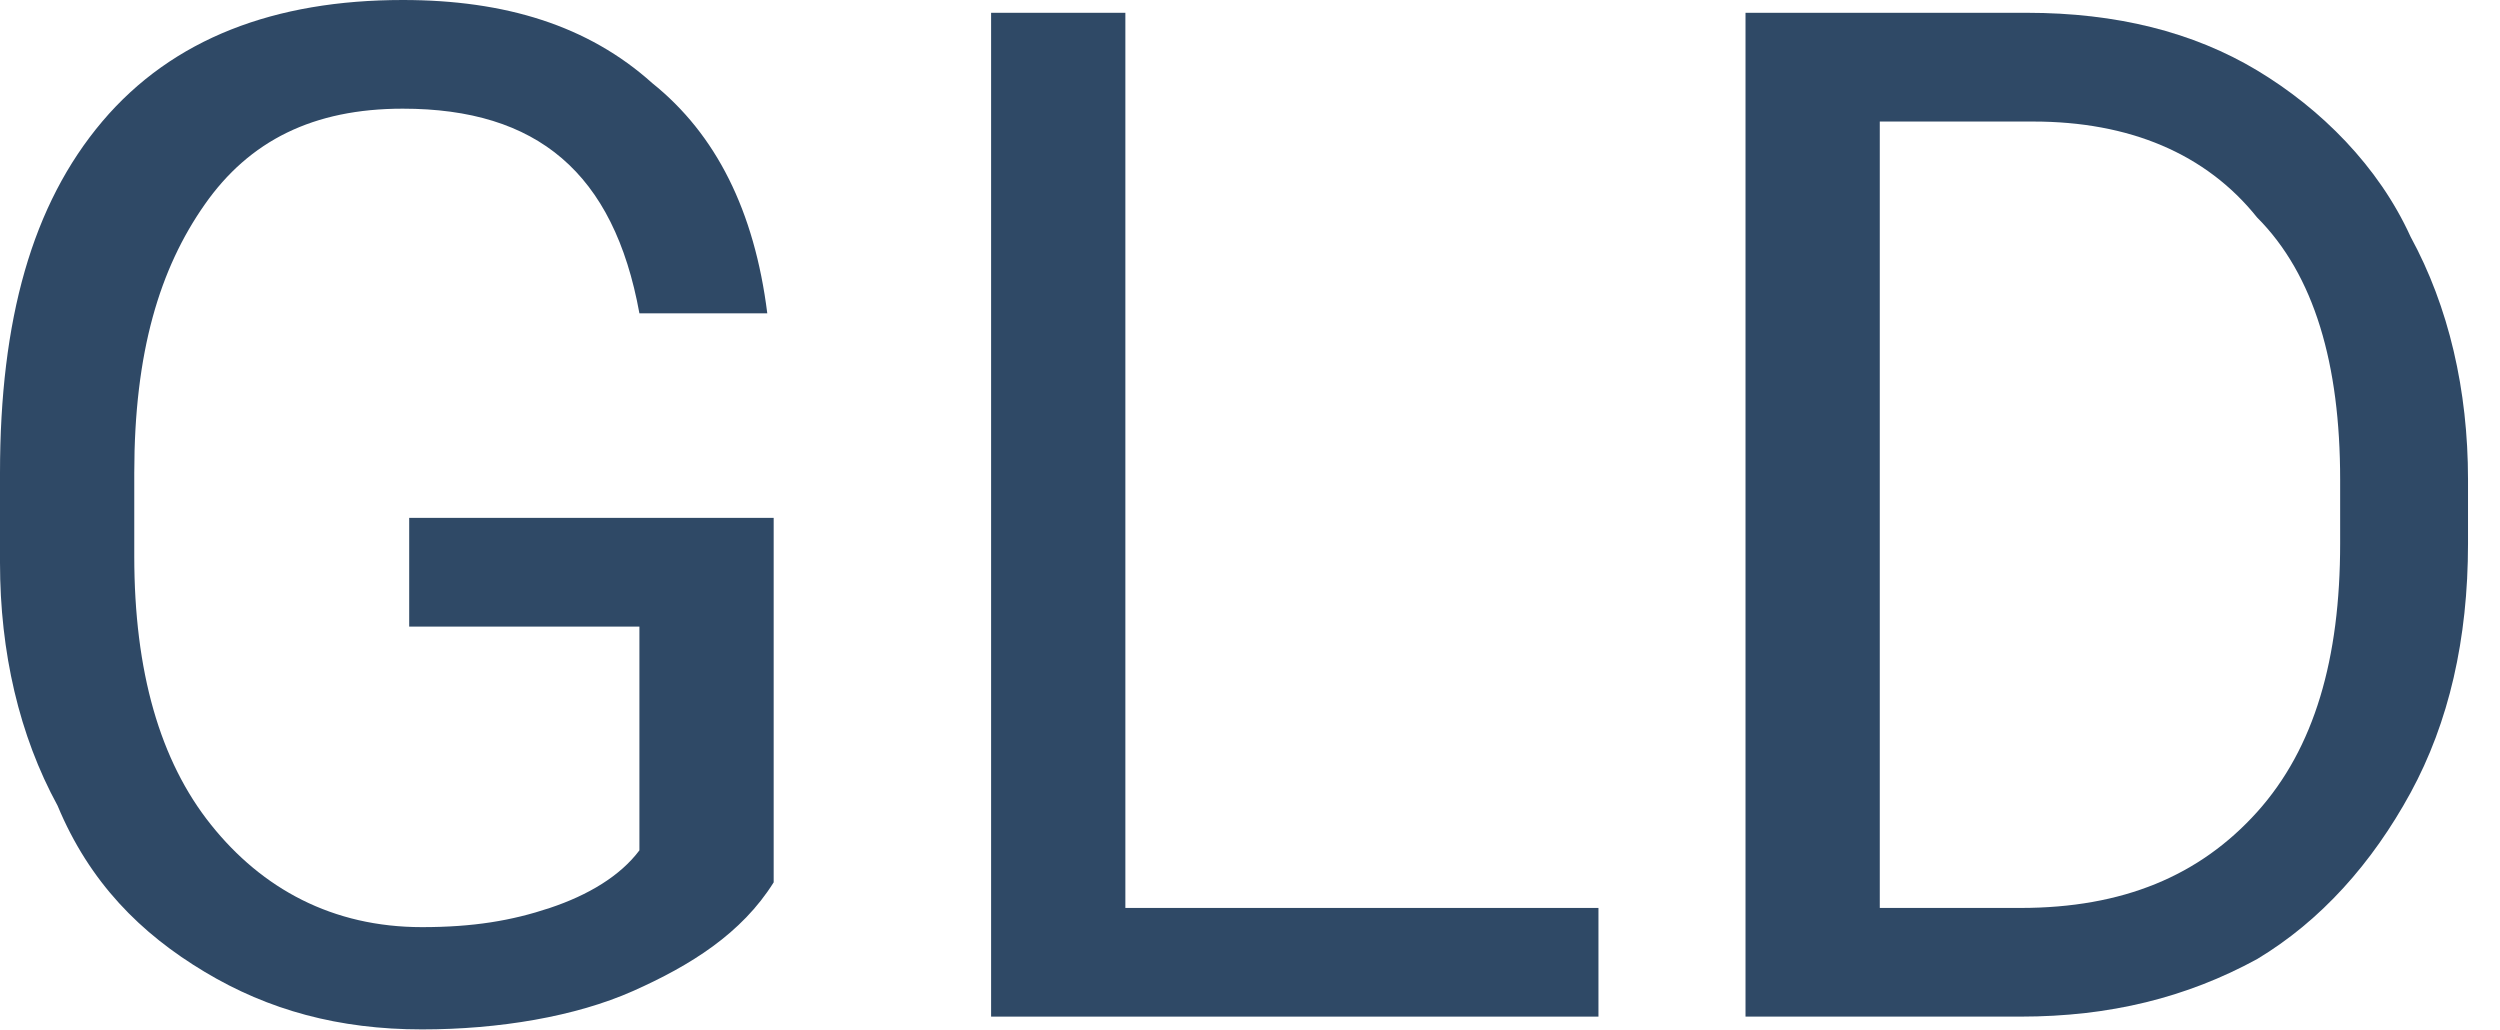
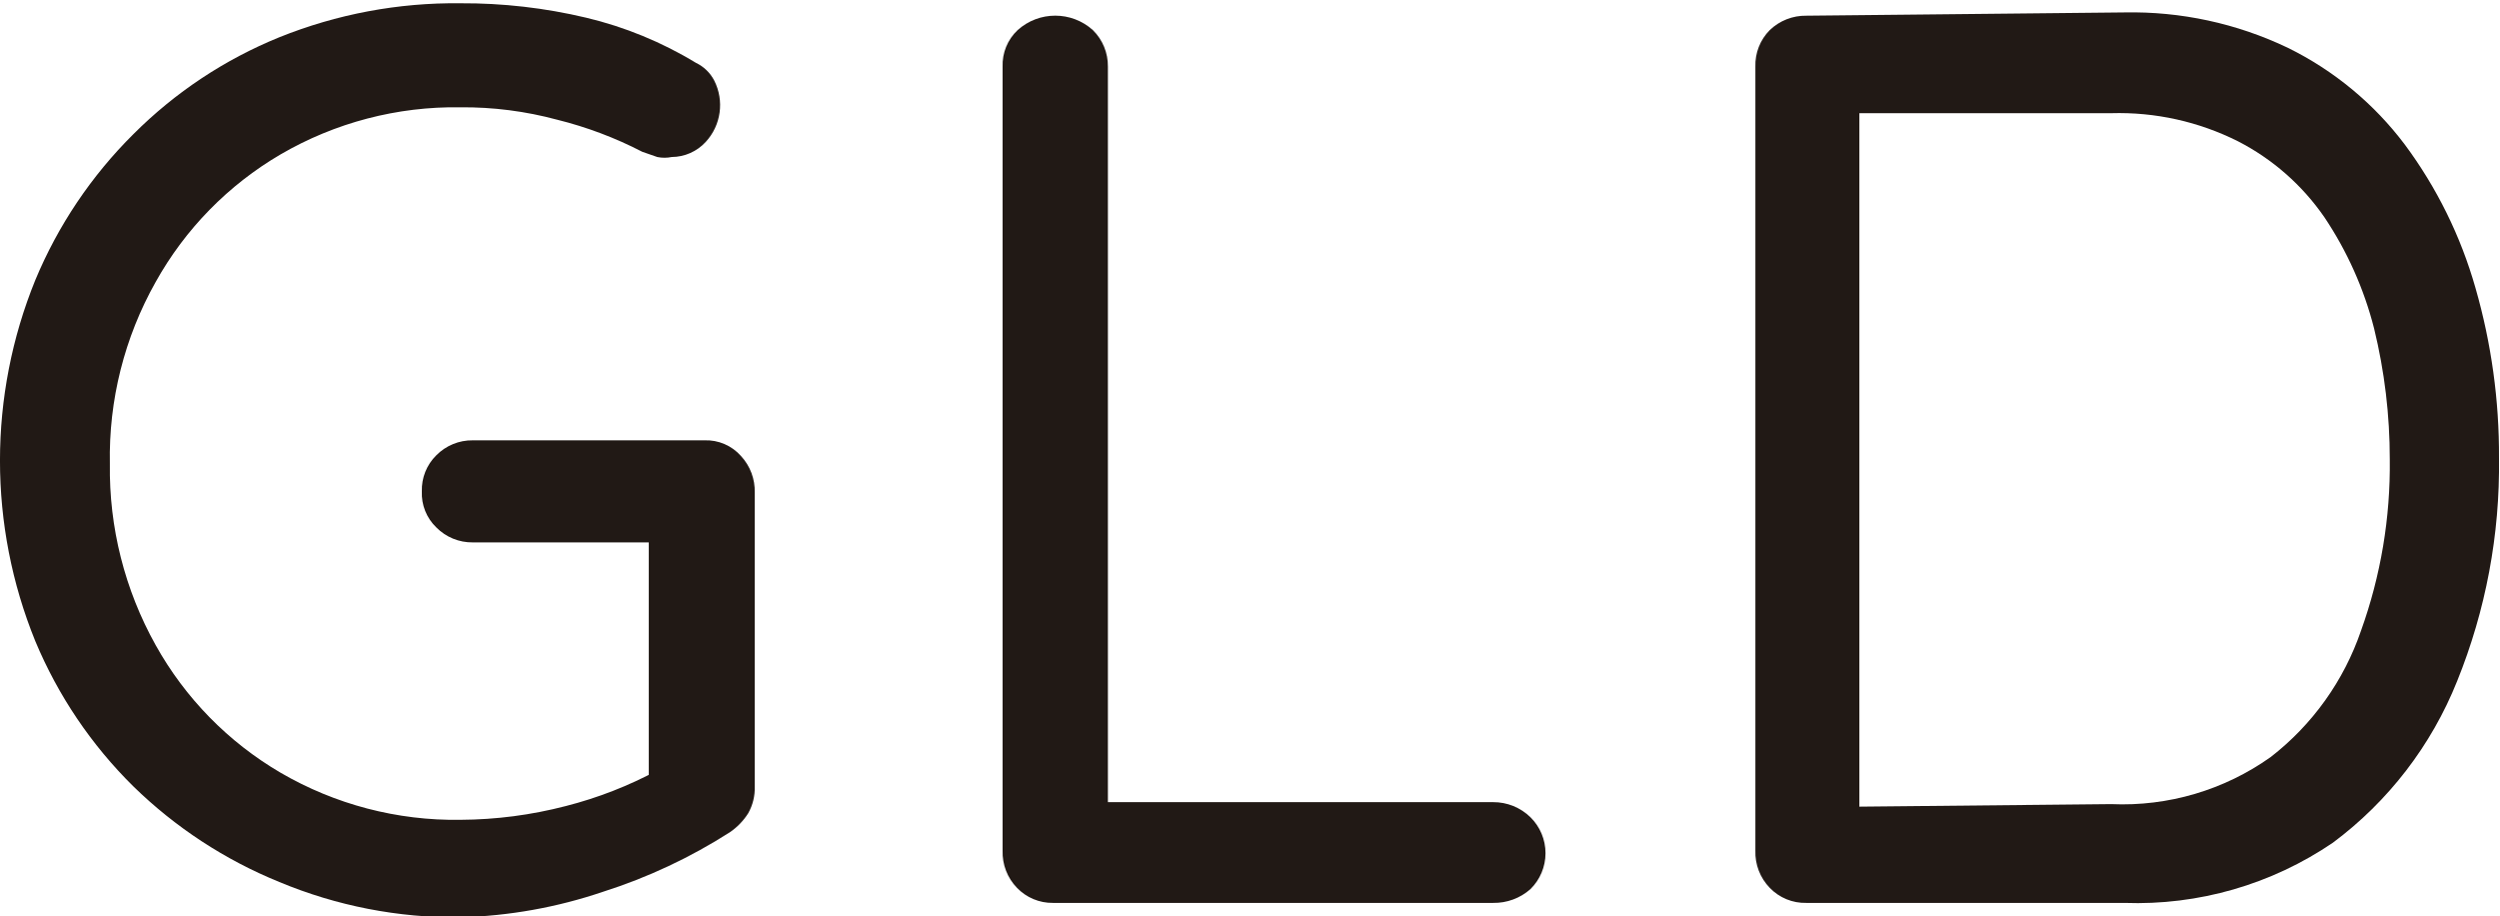
- <svg xmlns="http://www.w3.org/2000/svg" width="34" height="14" viewBox="0 0 34 14" fill="none">
-   <path d="M10.522 12C10.087 12.696 9.391 13.13 8.609 13.478C7.826 13.826 6.783 14 5.739 14C4.609 14 3.652 13.739 2.783 13.217C1.913 12.696 1.217 12 0.783 10.957C0.261 10 0 8.87 0 7.652V6.435C0 4.348 0.435 2.783 1.391 1.652C2.348 0.522 3.739 0 5.478 0C6.87 0 8 0.348 8.87 1.13C9.739 1.826 10.261 2.87 10.435 4.261H8.696C8.348 2.348 7.304 1.478 5.478 1.478C4.261 1.478 3.391 1.913 2.783 2.783C2.174 3.652 1.826 4.783 1.826 6.435V7.565C1.826 9.13 2.174 10.348 2.87 11.217C3.565 12.087 4.522 12.609 5.739 12.609C6.435 12.609 6.957 12.522 7.478 12.348C8 12.174 8.435 11.913 8.696 11.565V8.522H5.565V7.043H10.522V12V12Z" fill="#2F4966" />
-   <path d="M15.305 12.348H21.739V13.826H13.479V0.174H15.305V12.348Z" fill="#2F4966" />
-   <path d="M23.739 13.826V0.174H27.565C28.783 0.174 29.826 0.435 30.696 0.957C31.565 1.479 32.348 2.261 32.783 3.218C33.304 4.174 33.565 5.305 33.565 6.522V7.392C33.565 8.696 33.304 9.826 32.783 10.783C32.261 11.739 31.565 12.522 30.696 13.044C29.739 13.566 28.696 13.826 27.478 13.826H23.739ZM25.565 1.653V12.348H27.478C28.87 12.348 29.913 11.913 30.696 11.044C31.478 10.174 31.826 8.957 31.826 7.392V6.522C31.826 4.957 31.478 3.74 30.696 2.957C30 2.087 28.957 1.653 27.652 1.653H25.565V1.653Z" fill="#2F4966" />
+ <svg xmlns="http://www.w3.org/2000/svg" id="Camada_1" data-name="Camada 1" viewBox="0 0 38.21 14">
+   <defs>
+     <style>.cls-1{fill:#211915;}</style>
+   </defs>
+   <path class="cls-1" d="M408.5,305a7,7,0,0,1-2.77-.54A6.93,6.93,0,0,1,403.5,303a6.8,6.8,0,0,1-1.5-2.22,7.32,7.32,0,0,1,0-5.52,6.85,6.85,0,0,1,1.5-2.23,6.74,6.74,0,0,1,2.23-1.48,7.19,7.19,0,0,1,2.77-.52,8.13,8.13,0,0,1,1.92.22,5.83,5.83,0,0,1,1.68.69.61.61,0,0,1,.28.27.83.83,0,0,1-.13.94.71.71,0,0,1-.52.23.54.54,0,0,1-.22,0l-.23-.08a5.93,5.93,0,0,0-1.3-.49,5.51,5.51,0,0,0-1.48-.19,5.3,5.3,0,0,0-2.75.72,5.18,5.18,0,0,0-1.91,1.95,5.44,5.44,0,0,0-.7,2.78,5.51,5.51,0,0,0,.7,2.77,5.18,5.18,0,0,0,1.91,1.95,5.3,5.3,0,0,0,2.75.72,6.53,6.53,0,0,0,1.61-.21,6.19,6.19,0,0,0,1.41-.55l-.14.47V299l.31.27h-3a.77.77,0,0,1-.56-.23.72.72,0,0,1-.22-.55.74.74,0,0,1,.22-.55.77.77,0,0,1,.56-.23h3.54a.71.71,0,0,1,.56.24.79.79,0,0,1,.21.56V303a.78.78,0,0,1-.1.41,1,1,0,0,1-.28.29,8.23,8.23,0,0,1-1.94.91A7.4,7.4,0,0,1,408.5,305Z" transform="translate(-401.46 -290.98)" />
+   <path class="cls-1" d="M424.29,303.24a.81.81,0,0,1,.57.23.77.77,0,0,1,0,1.1.84.84,0,0,1-.57.21h-6.73a.75.75,0,0,1-.55-.23.78.78,0,0,1-.22-.57V292a.73.73,0,0,1,.23-.56.86.86,0,0,1,1.15,0,.77.77,0,0,1,.23.56V303.6l-.39-.36Z" transform="translate(-401.46 -290.98)" />
+   <path class="cls-1" d="M433.94,291.17a5.54,5.54,0,0,1,2.5.54,5,5,0,0,1,1.79,1.48,6.79,6.79,0,0,1,1.08,2.19,9.23,9.23,0,0,1,.36,2.6,8.78,8.78,0,0,1-.64,3.41,5.74,5.74,0,0,1-1.9,2.47,5.33,5.33,0,0,1-3.19.92h-4.86a.75.75,0,0,1-.56-.23.78.78,0,0,1-.22-.57V292a.76.76,0,0,1,.22-.56.79.79,0,0,1,.56-.22Zm-.2,12.1a3.91,3.91,0,0,0,2.44-.72,4.14,4.14,0,0,0,1.38-1.93A7.46,7.46,0,0,0,438,298a8.4,8.4,0,0,0-.24-2,5.48,5.48,0,0,0-.76-1.7,3.61,3.61,0,0,0-1.32-1.16,4.06,4.06,0,0,0-1.94-.43h-4l.15-.16v10.95l-.12-.19Z" transform="translate(-401.46 -290.98)" />
</svg>
